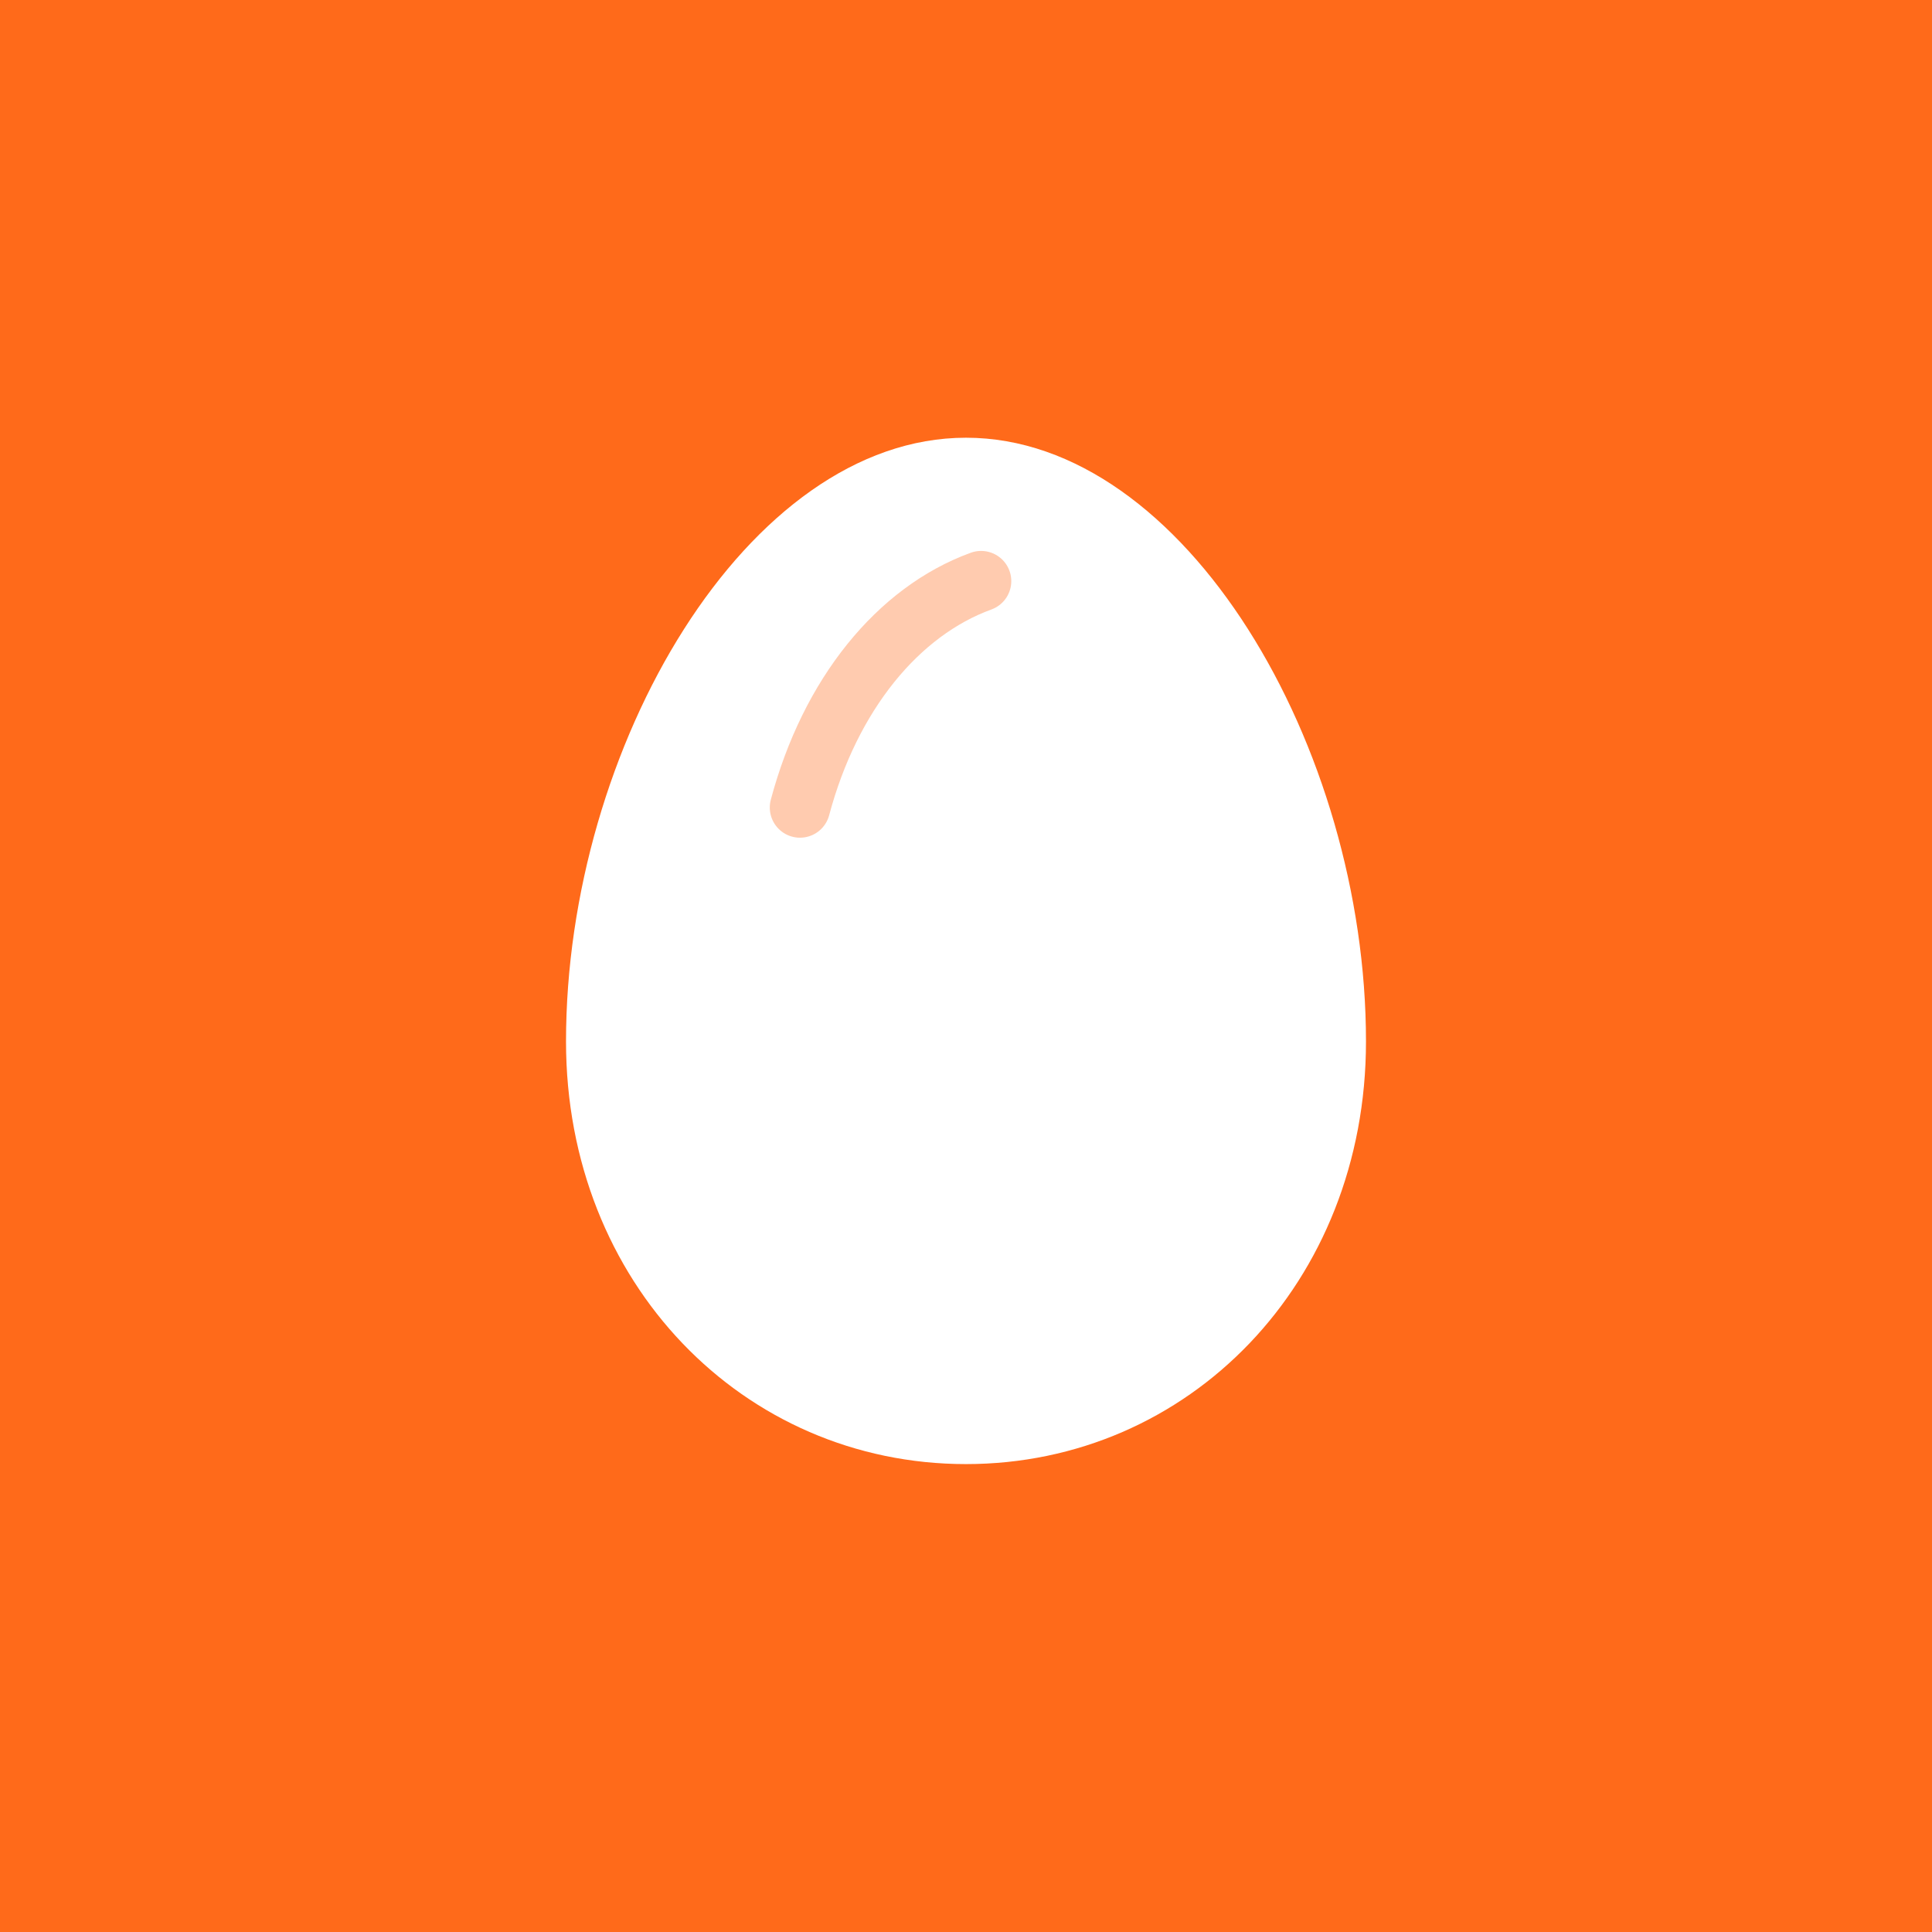
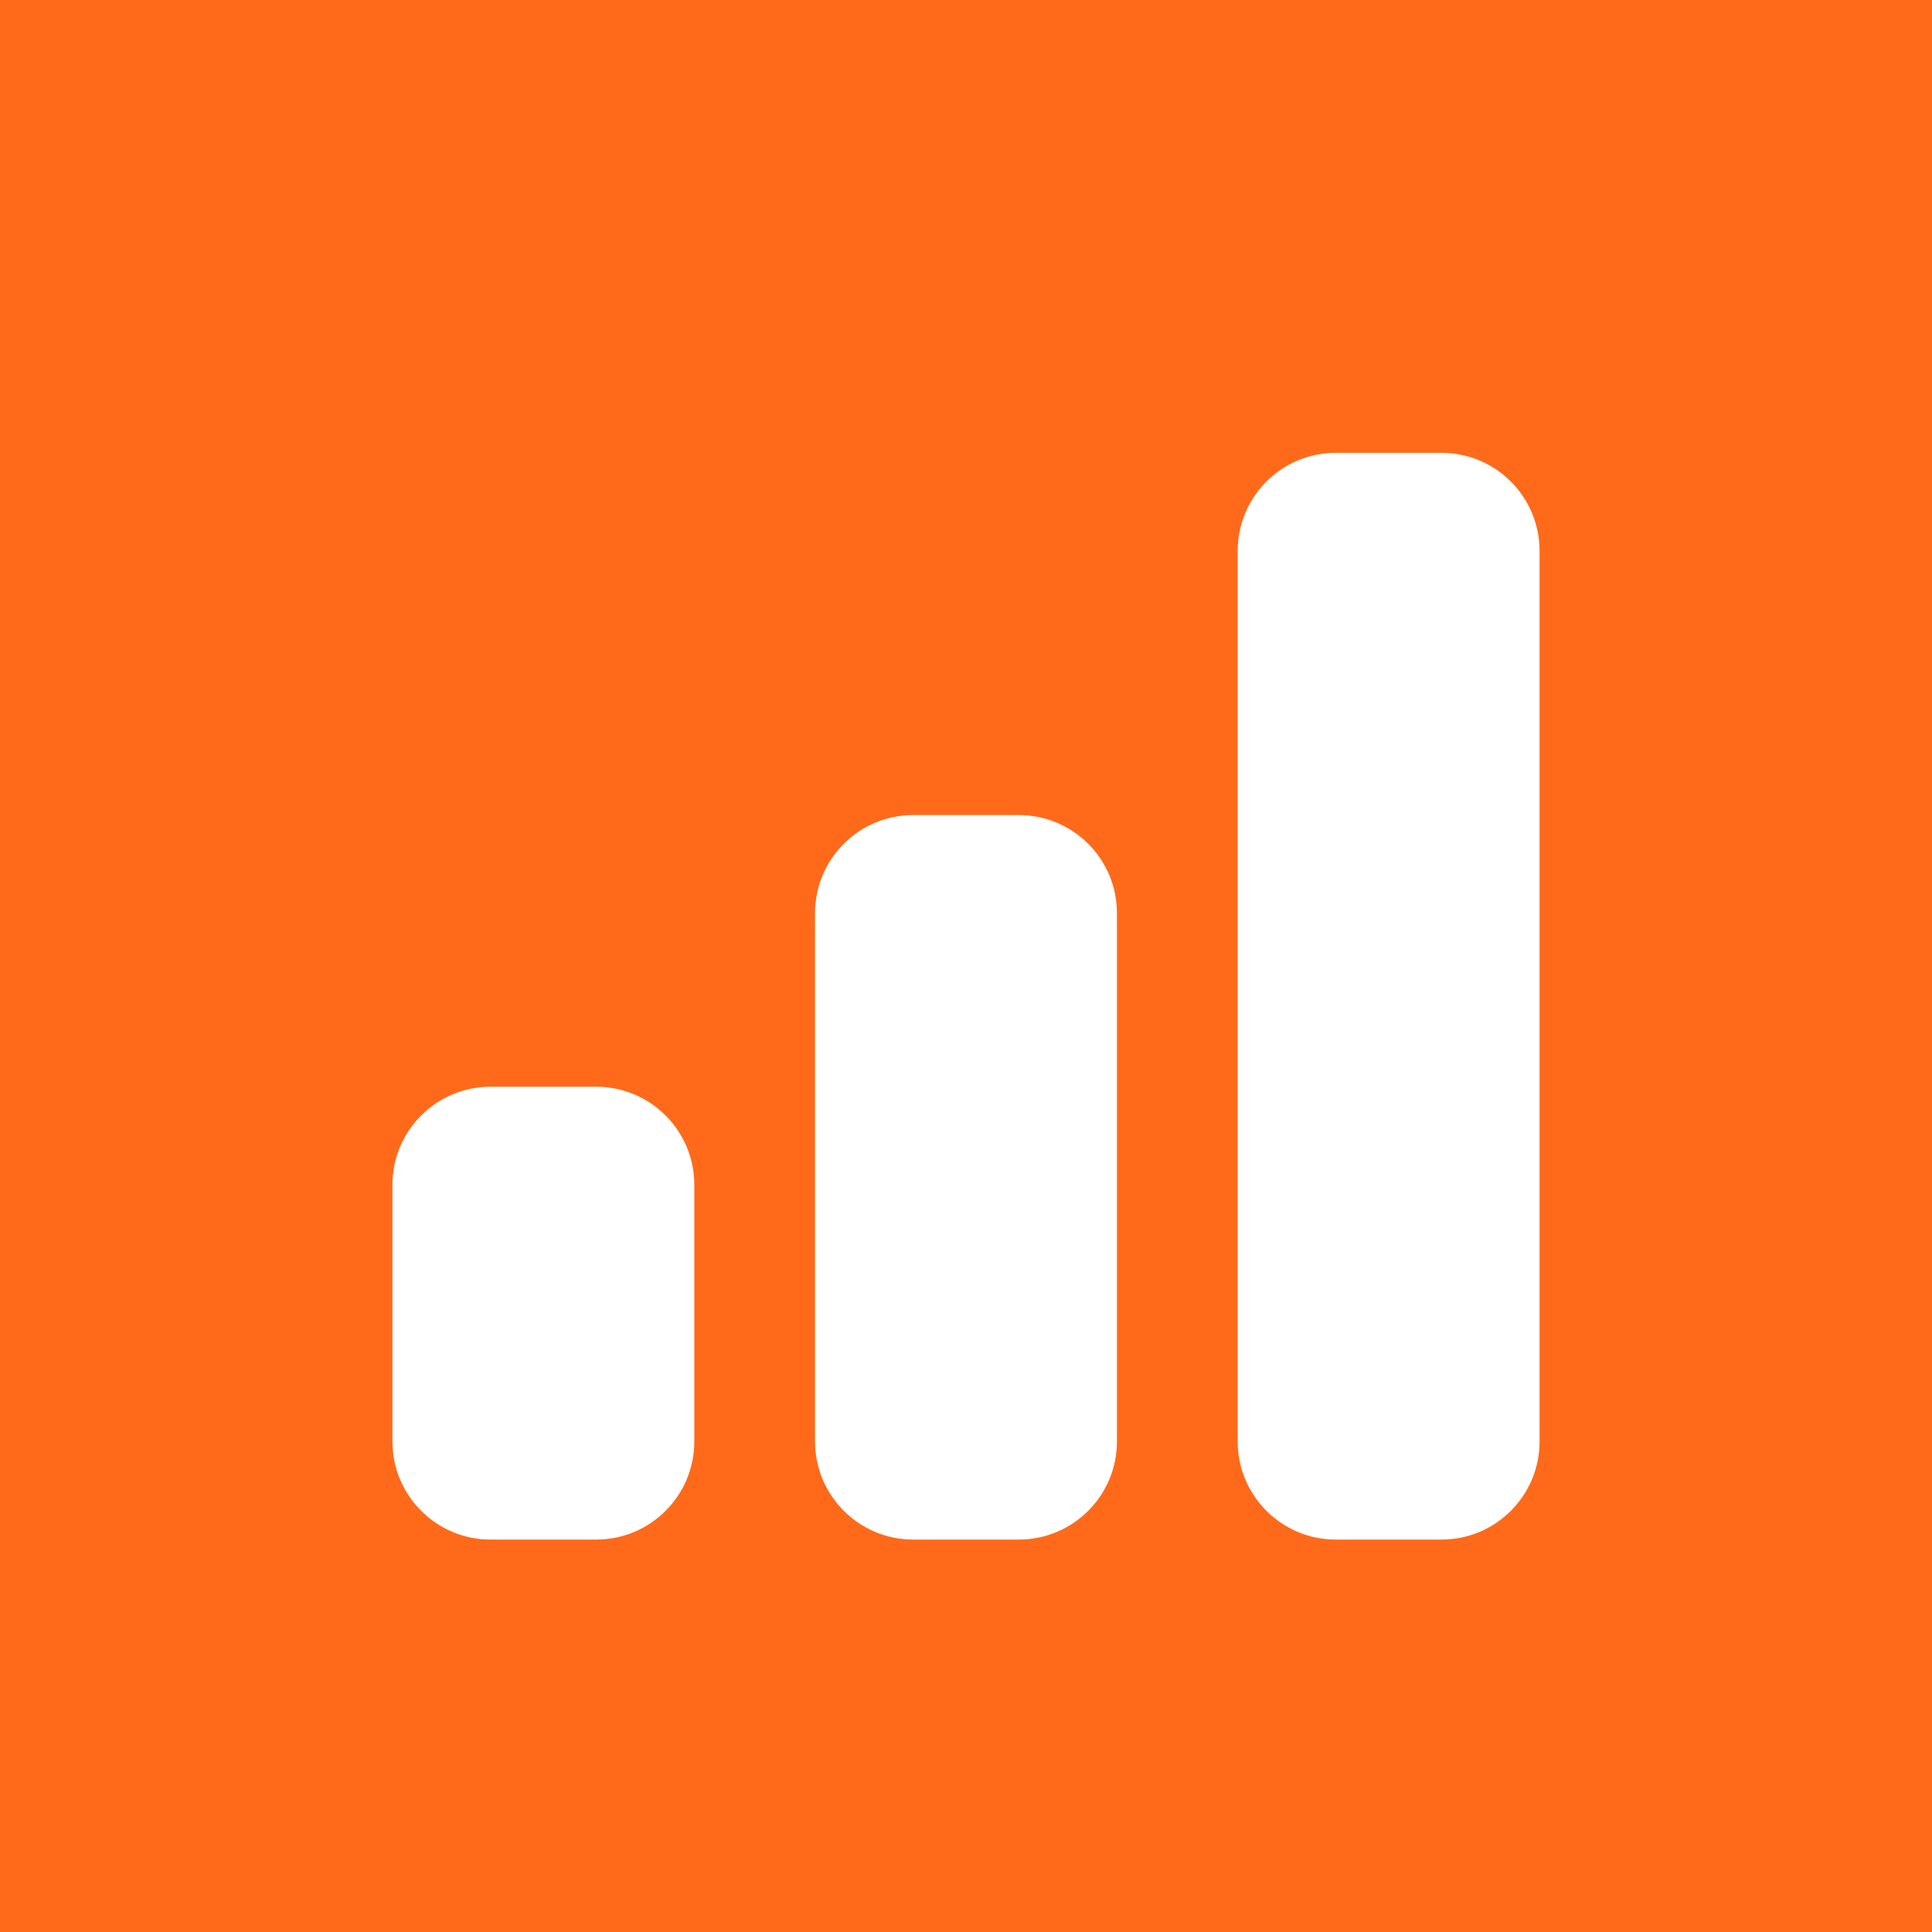
- <svg xmlns="http://www.w3.org/2000/svg" viewBox="0 0 512 512" role="img" aria-label="Nest Egg">
+ <svg xmlns="http://www.w3.org/2000/svg" viewBox="0 0 512 512" role="img" aria-label="Saverly">
  <rect width="512" height="512" fill="#ff6a1a" />
-   <path d="M256 116c-58 0-106 82-106 160 0 64 47 112 106 112s106-48 106-112c0-78-48-160-106-160z" fill="#ffffff" />
-   <path d="M212 214c8-30 26-52 48-60" fill="none" stroke="#ff6a1a" stroke-width="16" stroke-linecap="round" opacity="0.35" />
+   <g fill="#ffffff">
+     <rect x="104" y="288" width="80" height="120" rx="26" />
+     <rect x="216" y="216" width="80" height="192" rx="26" />
+     <rect x="328" y="120" width="80" height="288" rx="26" />
+   </g>
</svg>
